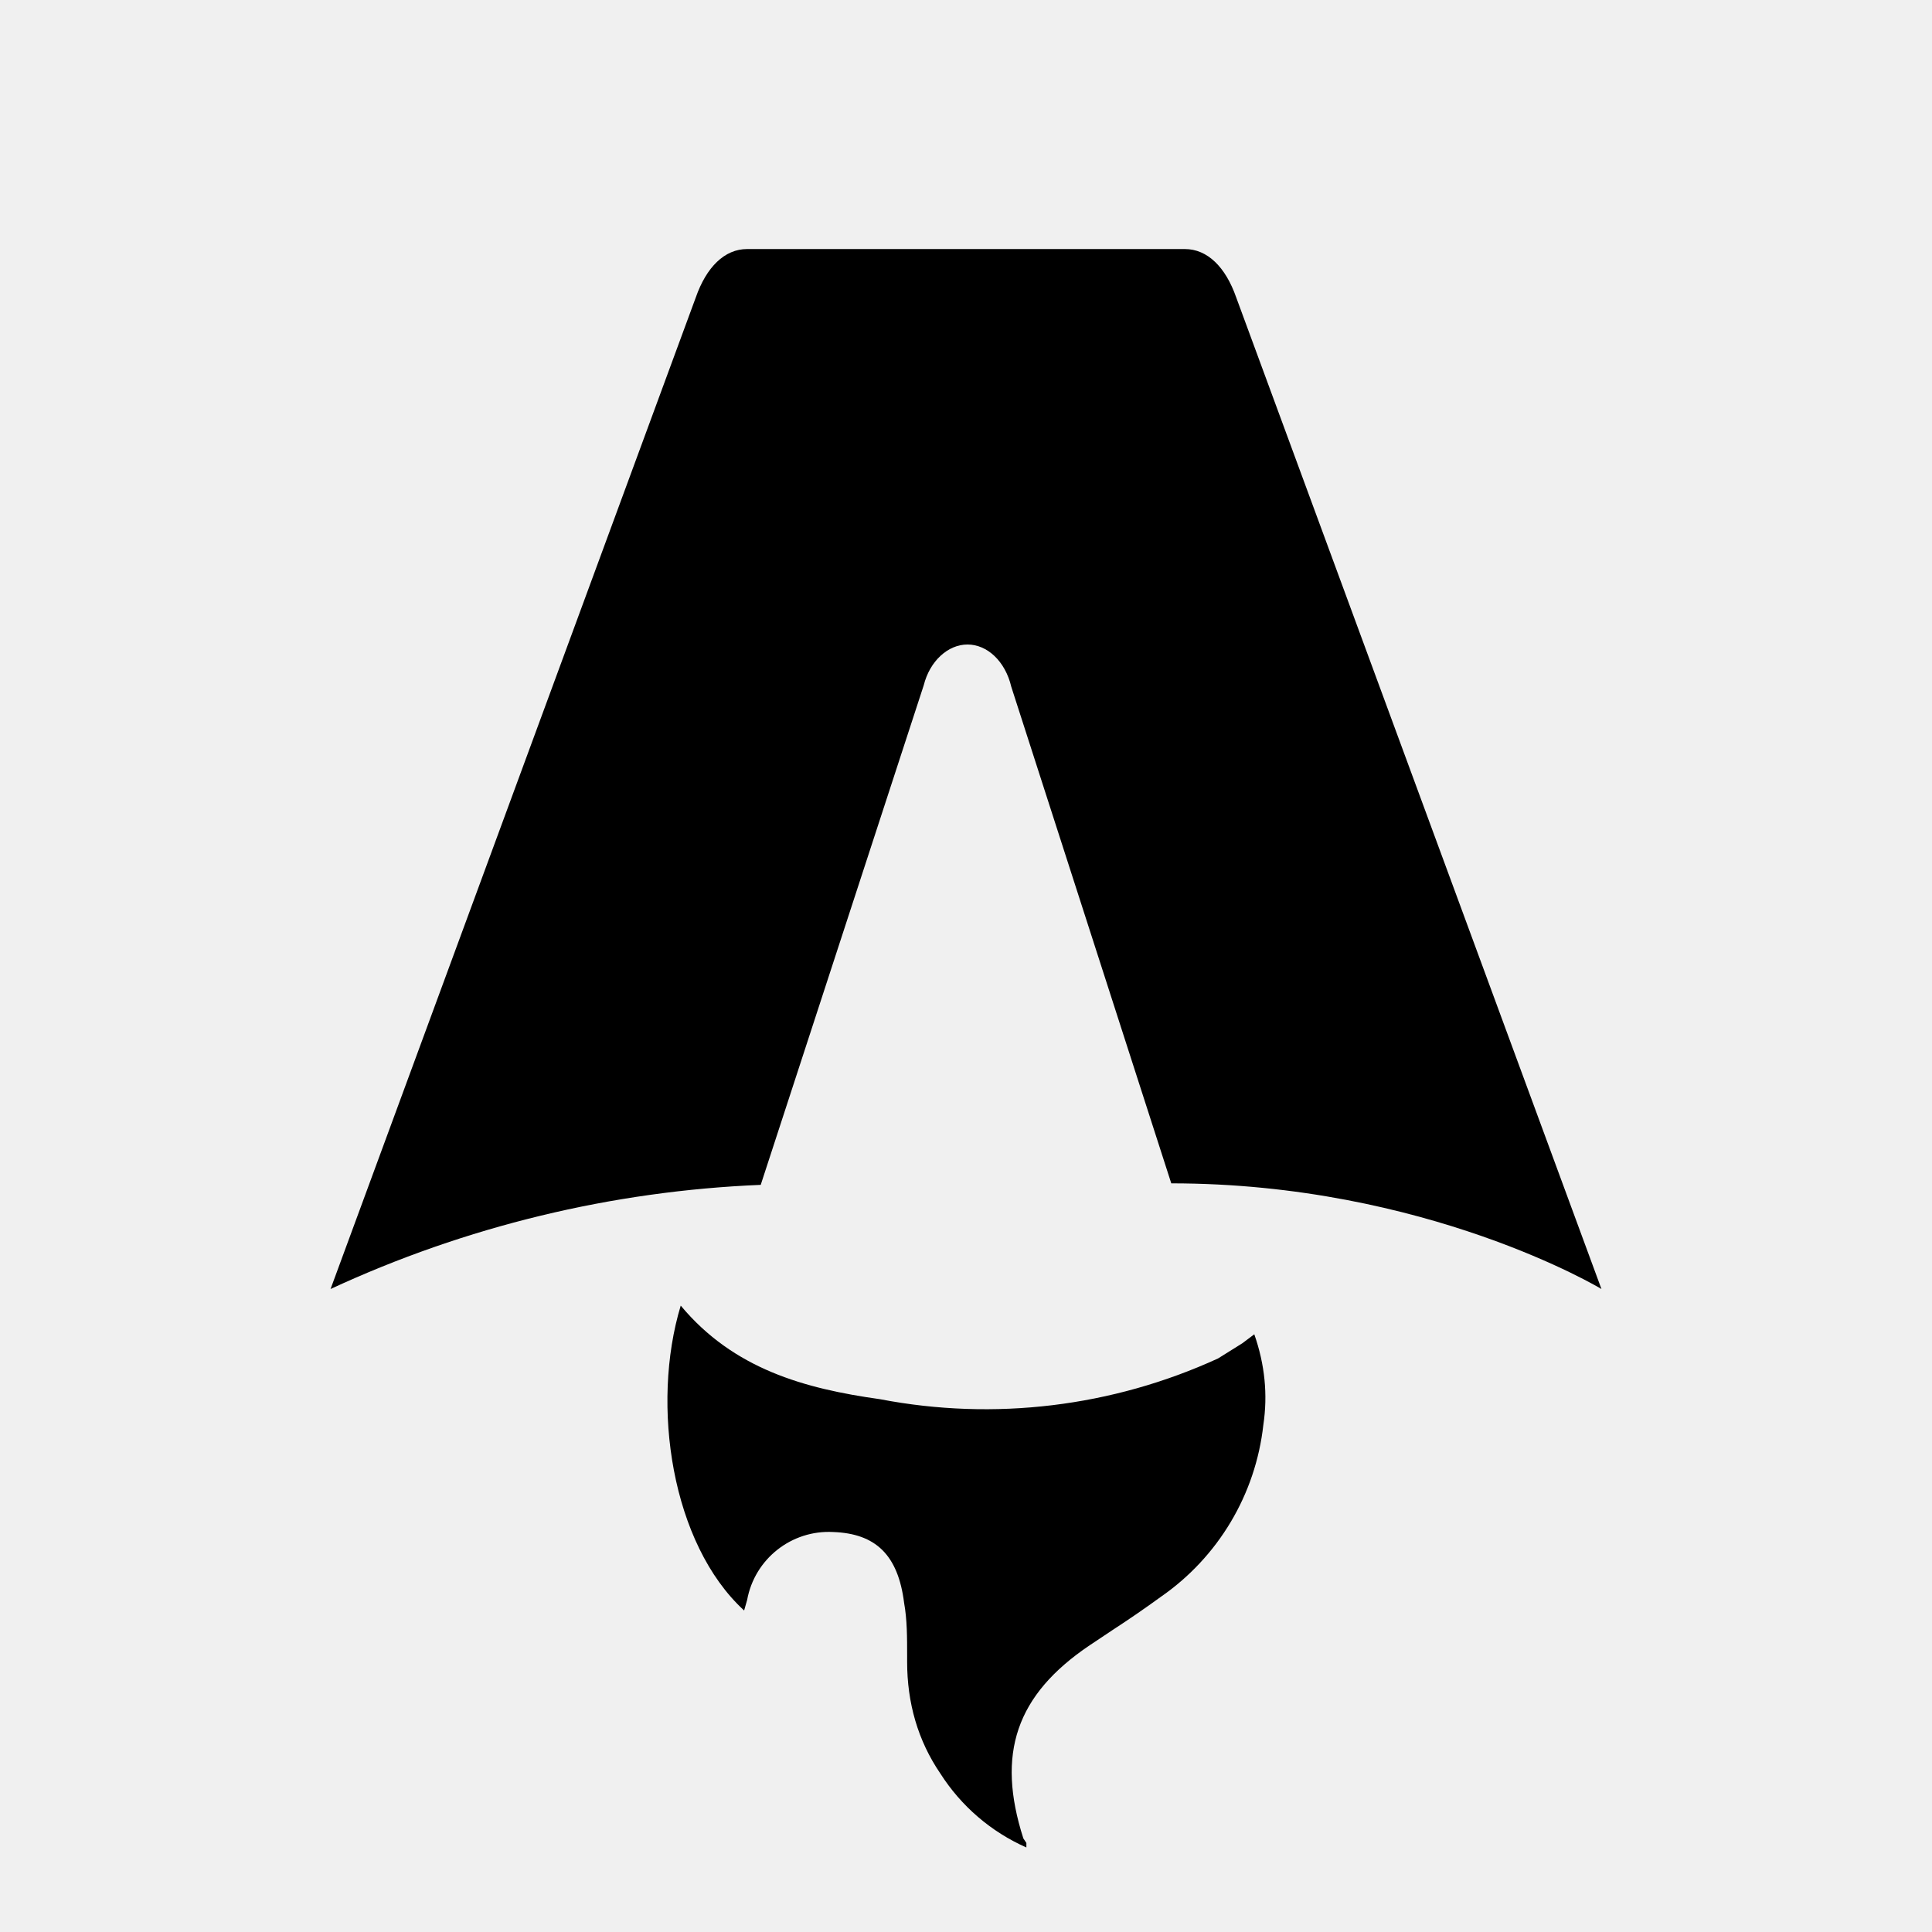
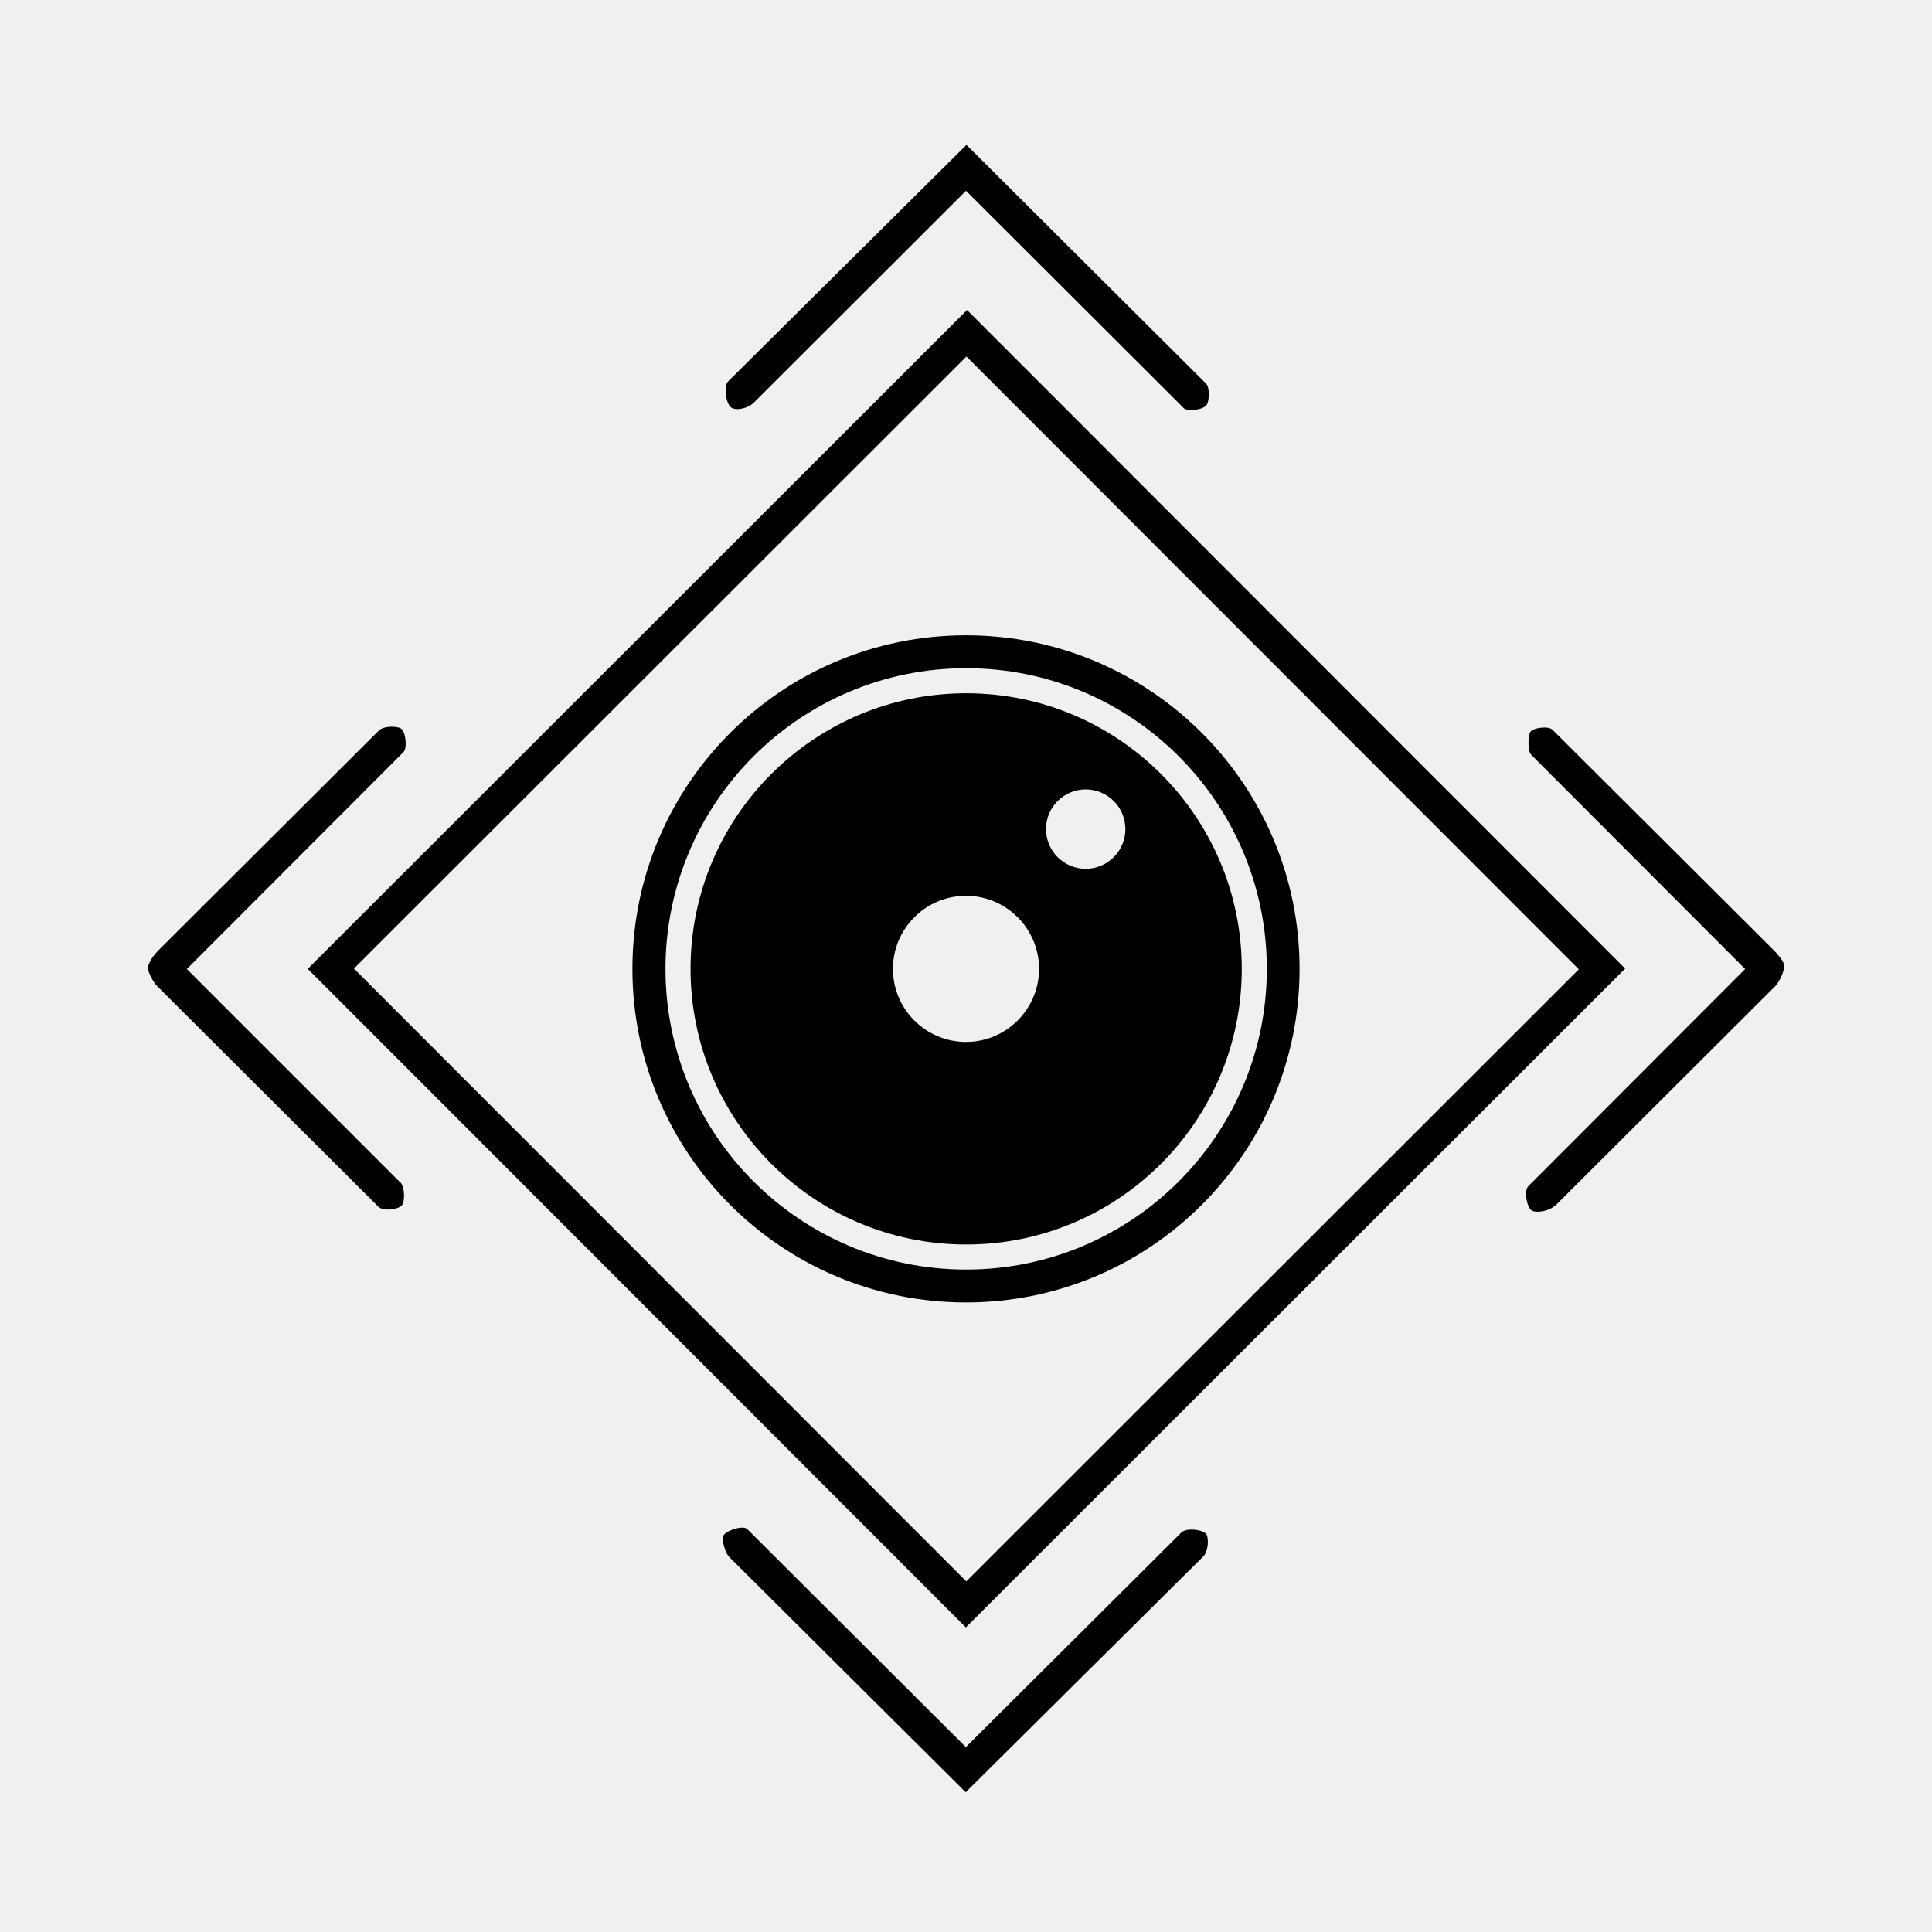
- <svg xmlns="http://www.w3.org/2000/svg" fill="none" viewBox="0 0 128 128">
-   <path d="M50.4 78.5a75.1 75.1 0 0 0-28.5 6.9l24.2-65.7c.7-2 1.9-3.2 3.4-3.2h29c1.5 0 2.7 1.2 3.4 3.2l24.2 65.7s-11.6-7-28.5-7L67 45.5c-.4-1.7-1.6-2.8-2.9-2.8-1.3 0-2.5 1.1-2.9 2.7L50.4 78.5Zm-1.1 28.2Zm-4.2-20.2c-2 6.6-.6 15.8 4.2 20.2a17.5 17.5 0 0 1 .2-.7 5.5 5.5 0 0 1 5.7-4.5c2.8.1 4.3 1.5 4.7 4.7.2 1.1.2 2.3.2 3.5v.4c0 2.7.7 5.2 2.2 7.4a13 13 0 0 0 5.7 4.9v-.3l-.2-.3c-1.8-5.6-.5-9.5 4.4-12.8l1.5-1a73 73 0 0 0 3.2-2.2 16 16 0 0 0 6.8-11.4c.3-2 .1-4-.6-6l-.8.6-1.6 1a37 37 0 0 1-22.4 2.7c-5-.7-9.7-2-13.2-6.2Z" />
-   <style>
-         path { fill: #000; }
-         @media (prefers-color-scheme: dark) {
-             path { fill: #FFF; }
-         }
+ <svg xmlns="http://www.w3.org/2000/svg" id="Camada_1" version="1.1" viewBox="0 0 128 128">
+   <defs>
+     <style>
+       .st0 {
+         fill: #cd2321;
+       }
+ 
+       .st0, .st1 {
+         display: none;
+       }
+ 
+       .st1 {
+         fill: #f2ece3;
+       }
    </style>
+   </defs>
+   <path class="st0" d="M50.4,78.5c-9.86.4-19.55,2.75-28.5,6.9L46.1,19.7c.7-2,1.9-3.2,3.4-3.2h29c1.5,0,2.7,1.2,3.4,3.2l24.2,65.7s-11.6-7-28.5-7l-10.6-32.9c-.4-1.7-1.6-2.8-2.9-2.8s-2.5,1.1-2.9,2.7c0,0-10.8,33.1-10.8,33.1ZM45.1,86.5c-2,6.6-.6,15.8,4.2,20.2.06-.23.13-.47.2-.7.5-2.72,2.94-4.65,5.7-4.5,2.8.1,4.3,1.5,4.7,4.7.2,1.1.2,2.3.2,3.5v.4c0,2.7.7,5.2,2.2,7.4,1.38,2.16,3.36,3.86,5.7,4.9v-.3l-.2-.3c-1.8-5.6-.5-9.5,4.4-12.8l1.5-1c1.09-.7,2.15-1.44,3.2-2.2,3.81-2.64,6.29-6.79,6.8-11.4.3-2,.1-4-.6-6l-.8.6-1.6,1c-7,3.21-14.83,4.15-22.4,2.7-5-.7-9.7-2-13.2-6.2Z" />
+   <rect class="st1" x=".16" y=".32" width="127.68" height="127.68" rx="16.93" ry="16.93" />
+   <g>
+     <path d="M64.07,20.54l43.6,43.63-43.68,43.65-43.6-43.63,43.68-43.65ZM64.03,23.62l-40.58,40.55,40.57,40.6,40.58-40.55s-40.57-40.6-40.57-40.6Z" />
+     <path d="M78.41,27.02l-14.41-14.38-14.04,14.02c-.39.39-1.15.57-1.5.35-.37-.23-.53-1.44-.22-1.74l15.79-15.67,15.88,15.82c.24.24.22,1.13.04,1.4-.21.33-1.27.48-1.55.2h.01Z" />
+     <path d="M103.04,79.86c-.4.39-1.24.52-1.56.34-.31-.18-.54-1.29-.22-1.62l14.36-14.38-14.17-14.19c-.24-.24-.22-1.17-.08-1.49.14-.31,1.22-.44,1.48-.18l14.58,14.53c.39.39.68.74.76,1.02.09.35-.3,1.17-.57,1.44l-14.57,14.54h-.01Z" />
+     <path d="M26.53,78.34c.29.29.31,1.25.1,1.51-.26.3-1.25.41-1.56.1l-14.67-14.63c-.21-.21-.57-.85-.59-1.13-.03-.36.34-.89.79-1.33l14.51-14.47c.31-.31,1.22-.29,1.46-.12.31.21.43,1.29.16,1.56l-14.35,14.37,14.14,14.14h.01Z" />
+     <path d="M78.29,101.52c.32-.32,1.46-.18,1.64.14s.1,1.15-.2,1.45l-15.75,15.63-15.65-15.57c-.32-.32-.45-1.01-.44-1.33.02-.38,1.31-.84,1.62-.53l14.48,14.44,14.29-14.23h.01Z" />
+     <path d="M86.1,64.19c0,12.2-9.89,22.1-22.1,22.1s-22.1-9.89-22.1-22.1,9.89-22.1,22.1-22.1,22.1,9.89,22.1,22.1ZM83.93,64.19c0-11-8.92-19.92-19.92-19.92s-19.92,8.92-19.92,19.92,8.92,19.92,19.92,19.92,19.92-8.92,19.92-19.92Z" />
+     <path d="M82.27,64.19c0,10.09-8.18,18.26-18.26,18.26s-18.26-8.18-18.26-18.26,8.18-18.26,18.26-18.26,18.26,8.18,18.26,18.26ZM74.56,54.93c0-1.45-1.18-2.63-2.63-2.63s-2.63,1.18-2.63,2.63,1.18,2.63,2.63,2.63,2.63-1.18,2.63-2.63ZM68.84,64.19c0-2.67-2.17-4.84-4.84-4.84s-4.84,2.17-4.84,4.84,2.17,4.84,4.84,4.84,4.84-2.17,4.84-4.84Z" />
+   </g>
</svg>
